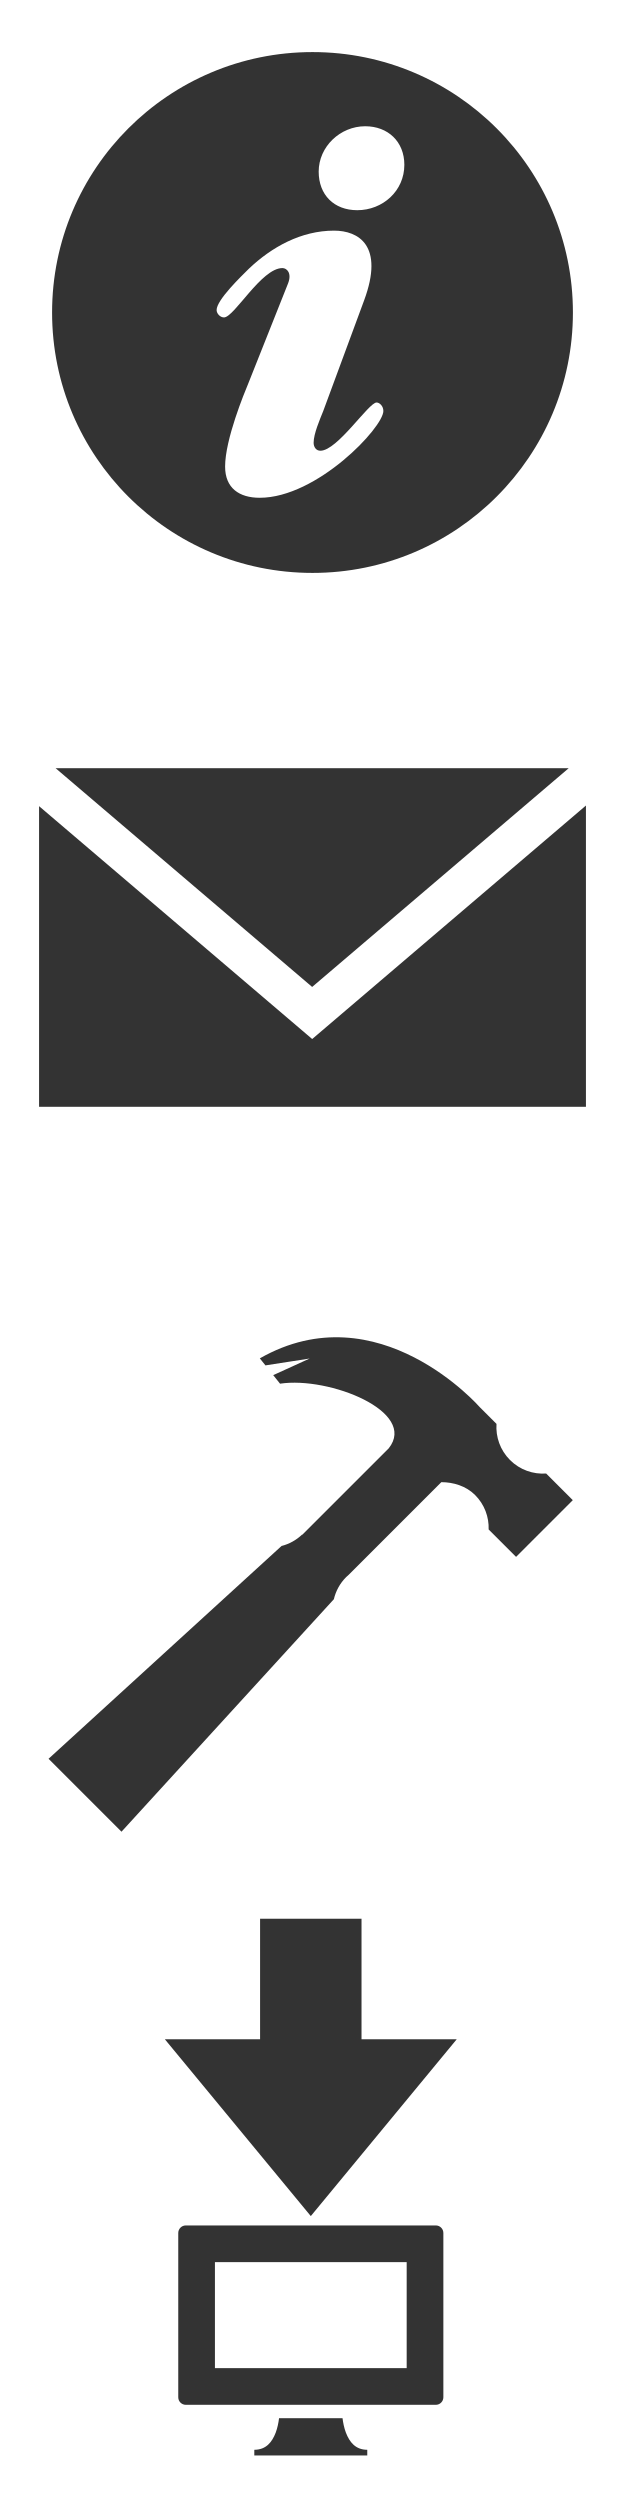
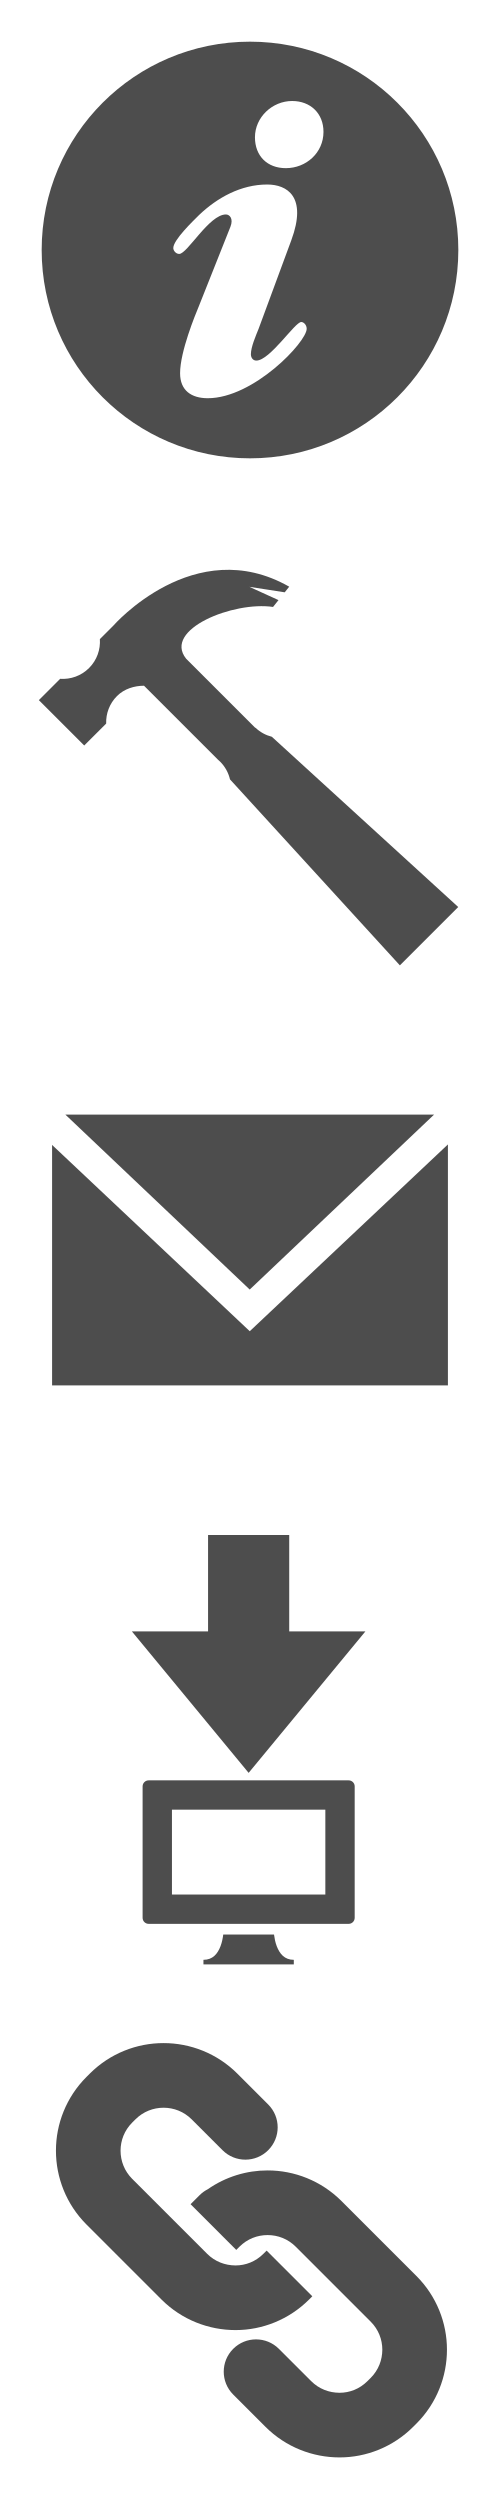
- <svg xmlns="http://www.w3.org/2000/svg" version="1.1" id="Layer_1" x="0px" y="0px" width="48px" height="192px" viewBox="0 0 48 192" enable-background="new 0 0 48 192" xml:space="preserve">
+ <svg xmlns="http://www.w3.org/2000/svg" version="1.1" id="Layer_1" x="0px" y="0px" width="48px" height="240px" viewBox="0 0 48 240" enable-background="new 0 0 48 240" xml:space="preserve">
  <g>
-     <polygon fill="#333333" points="23.976,79.797 3,61.913 3,85 45,85 45,61.865  " />
-     <polygon fill="#333333" points="43.673,59 4.273,59 23.973,75.797  " />
+     <polygon fill="#4D4D4D" points="23.976,127.797 5,109.913 5,133 43,133 43,109.865  " />
+     <polygon fill="#4D4D4D" points="41.673,107 6.273,107 23.973,123.797  " />
  </g>
  <g>
    <g>
      <g>
-         <path fill-rule="evenodd" clip-rule="evenodd" fill="#333333" d="M39.169,112.13c-0.762-0.761-1.105-1.78-1.038-2.776     l-1.278-1.277c0,0-7.793-8.948-16.899-3.755l0.431,0.54l3.396-0.527l-2.798,1.276l0.524,0.656     c3.779-0.568,10.591,2.151,8.345,4.967l-6.638,6.637l-0.014-0.015c-0.458,0.437-1.002,0.728-1.577,0.874L3.729,135.074     l5.602,5.601l16.309-17.854c0.148-0.624,0.461-1.218,0.949-1.704c0.061-0.061,0.124-0.114,0.188-0.17l7.117-7.117l0,0     c0.915,0.002,1.893,0.288,2.59,0.985c0.729,0.729,1.075,1.693,1.044,2.648l2.106,2.105l4.356-4.355l-2.045-2.046     C40.949,113.235,39.931,112.892,39.169,112.13" />
+         <path fill-rule="evenodd" clip-rule="evenodd" fill="#4D4D4D" d="M8.55,64.13c0.762-0.761,1.105-1.78,1.038-2.776l1.278-1.277     c0,0,7.793-8.948,16.899-3.755l-0.432,0.54l-3.396-0.527l2.798,1.276l-0.523,0.656c-3.779-0.568-10.591,2.151-8.345,4.967     l6.638,6.637l0.014-0.015c0.458,0.437,1.002,0.728,1.578,0.874L43.99,87.074l-5.602,5.601L22.08,74.821     c-0.148-0.624-0.461-1.218-0.949-1.704c-0.061-0.061-0.124-0.114-0.188-0.17l-7.117-7.117l0,0     c-0.915,0.002-1.893,0.288-2.59,0.985c-0.729,0.729-1.075,1.693-1.044,2.648l-2.106,2.105l-4.356-4.355l2.045-2.046     C6.77,65.235,7.788,64.892,8.55,64.13" />
      </g>
    </g>
  </g>
  <g>
    <g>
      <g>
-         <path fill="#333333" d="M35.076,156.617h-7.311v-9.256h-7.791v9.256h-7.312l11.207,13.578L35.076,156.617z M26.564,186.826     c-0.137-0.364-0.214-0.759-0.258-1.108h-4.875c-0.043,0.35-0.121,0.744-0.257,1.109c-0.285,0.739-0.742,1.313-1.643,1.317v0.437     h8.675v-0.437C27.307,188.141,26.85,187.566,26.564,186.826 M33.471,170.914H14.27c-0.32,0-0.58,0.259-0.58,0.579v12.617     c0,0.32,0.259,0.58,0.58,0.58h19.201c0.32,0,0.579-0.26,0.579-0.58v-12.617C34.05,171.173,33.791,170.914,33.471,170.914      M31.232,181.873H16.507v-8.143h14.726V181.873z" />
+         <path fill="#4D4D4D" d="M35.076,156.617h-7.311v-9.256h-7.791v9.256h-7.312l11.207,13.578L35.076,156.617z M26.564,186.826     c-0.137-0.364-0.214-0.759-0.258-1.108h-4.875c-0.043,0.35-0.121,0.744-0.257,1.109c-0.285,0.739-0.742,1.313-1.643,1.317v0.437     h8.675v-0.437C27.307,188.141,26.85,187.566,26.564,186.826 M33.471,170.914H14.27c-0.32,0-0.58,0.259-0.58,0.579v12.617     c0,0.32,0.259,0.58,0.58,0.58h19.201c0.32,0,0.579-0.26,0.579-0.58v-12.617C34.05,171.173,33.791,170.914,33.471,170.914      M31.232,181.873H16.507v-8.143h14.726V181.873z" />
      </g>
    </g>
  </g>
-   <path fill="#333333" d="M24,4C12.954,4,4,12.954,4,24s8.954,20,20,20s20-8.954,20-20S35.046,4,24,4z M19.945,38.229  c-1.569,0-2.657-0.74-2.657-2.396c0-2.09,1.48-5.662,1.788-6.403l3.048-7.667c0.305-0.784-0.087-1.175-0.436-1.175  c-1.611,0-3.704,3.79-4.485,3.79c-0.306,0-0.567-0.306-0.567-0.567c0-0.784,1.917-2.613,2.484-3.179  c1.741-1.656,4.007-2.919,6.533-2.919c1.873,0,3.877,1.133,2.31,5.359l-3.138,8.494c-0.26,0.653-0.739,1.743-0.739,2.44  c0,0.304,0.173,0.61,0.522,0.61c1.306,0,3.704-3.704,4.313-3.704c0.218,0,0.521,0.261,0.521,0.653  C29.44,32.826,24.345,38.229,19.945,38.229z M27.438,16.143c-1.787,0-2.963-1.177-2.963-2.963c0-1.917,1.654-3.484,3.572-3.484  c1.743,0,3.007,1.175,3.007,2.962C31.054,14.662,29.398,16.143,27.438,16.143z" />
+   <path fill="#4D4D4D" d="M24,4C12.954,4,4,12.954,4,24s8.954,20,20,20s20-8.954,20-20S35.046,4,24,4z M19.945,38.229  c-1.569,0-2.657-0.74-2.657-2.396c0-2.09,1.48-5.662,1.788-6.403l3.048-7.667c0.305-0.784-0.087-1.175-0.436-1.175  c-1.611,0-3.704,3.79-4.485,3.79c-0.306,0-0.567-0.306-0.567-0.567c0-0.784,1.917-2.613,2.484-3.179  c1.741-1.656,4.007-2.919,6.533-2.919c1.873,0,3.877,1.133,2.31,5.359l-3.138,8.494c-0.26,0.653-0.739,1.743-0.739,2.44  c0,0.304,0.173,0.61,0.522,0.61c1.306,0,3.704-3.704,4.313-3.704c0.218,0,0.521,0.261,0.521,0.653  C29.44,32.826,24.345,38.229,19.945,38.229z M27.438,16.143c-1.787,0-2.963-1.177-2.963-2.963c0-1.917,1.654-3.484,3.572-3.484  c1.743,0,3.007,1.175,3.007,2.962C31.054,14.662,29.398,16.143,27.438,16.143z" />
+   <g>
+     <g>
+       <g>
+         <path fill="#4D4D4D" d="M22.613,223.688c2.561,0.002,5.128-1.001,7.062-2.937l0.307-0.307l-4.386-4.387l-0.307,0.306     c-0.755,0.754-1.709,1.117-2.675,1.12c-1.011-0.004-1.977-0.368-2.73-1.12l-7.191-7.19c-0.752-0.755-1.116-1.716-1.12-2.709     c0.003-0.983,0.367-1.942,1.119-2.697l0.307-0.306c0.754-0.753,1.714-1.116,2.703-1.12c0.989,0.004,1.948,0.367,2.703,1.12     l2.957,2.957c1.211,1.212,3.175,1.212,4.386,0c1.211-1.211,1.211-3.175,0-4.387l-2.957-2.957     c-1.949-1.952-4.534-2.94-7.089-2.937c-2.556-0.004-5.14,0.984-7.089,2.937l-0.306,0.306c-1.949,1.947-2.94,4.527-2.936,7.084     c-0.004,2.555,0.981,5.143,2.937,7.096l7.191,7.19c1.961,1.963,4.555,2.938,7.101,2.938H22.613z" />
+         <path fill="#4D4D4D" d="M32.602,235.912c2.561,0.002,5.128-1.001,7.062-2.937l0.307-0.306c1.957-1.955,2.94-4.545,2.937-7.1     c0.003-2.557-0.989-5.136-2.937-7.08l-7.191-7.191c-1.949-1.951-4.534-2.94-7.09-2.937c-2.003-0.003-4.024,0.604-5.744,1.807     c-0.285,0.145-0.551,0.336-0.789,0.574l-0.556,0.556l-0.306,0.306l0,0l0,0l4.386,4.388h0l0.306-0.307     c0.755-0.752,1.714-1.116,2.703-1.119c0.989,0.003,1.948,0.367,2.703,1.119l7.191,7.191c0.752,0.755,1.116,1.712,1.119,2.693     c-0.004,0.996-0.367,1.958-1.119,2.713l-0.307,0.305c-0.755,0.754-1.709,1.117-2.675,1.12c-1.012-0.004-1.978-0.368-2.73-1.12     l-3.099-3.098c-1.211-1.211-3.176-1.211-4.386,0c-1.211,1.211-1.211,3.175,0,4.387l3.099,3.099     c1.96,1.963,4.555,2.937,7.101,2.937H32.602z" />
+       </g>
+     </g>
+   </g>
</svg>
